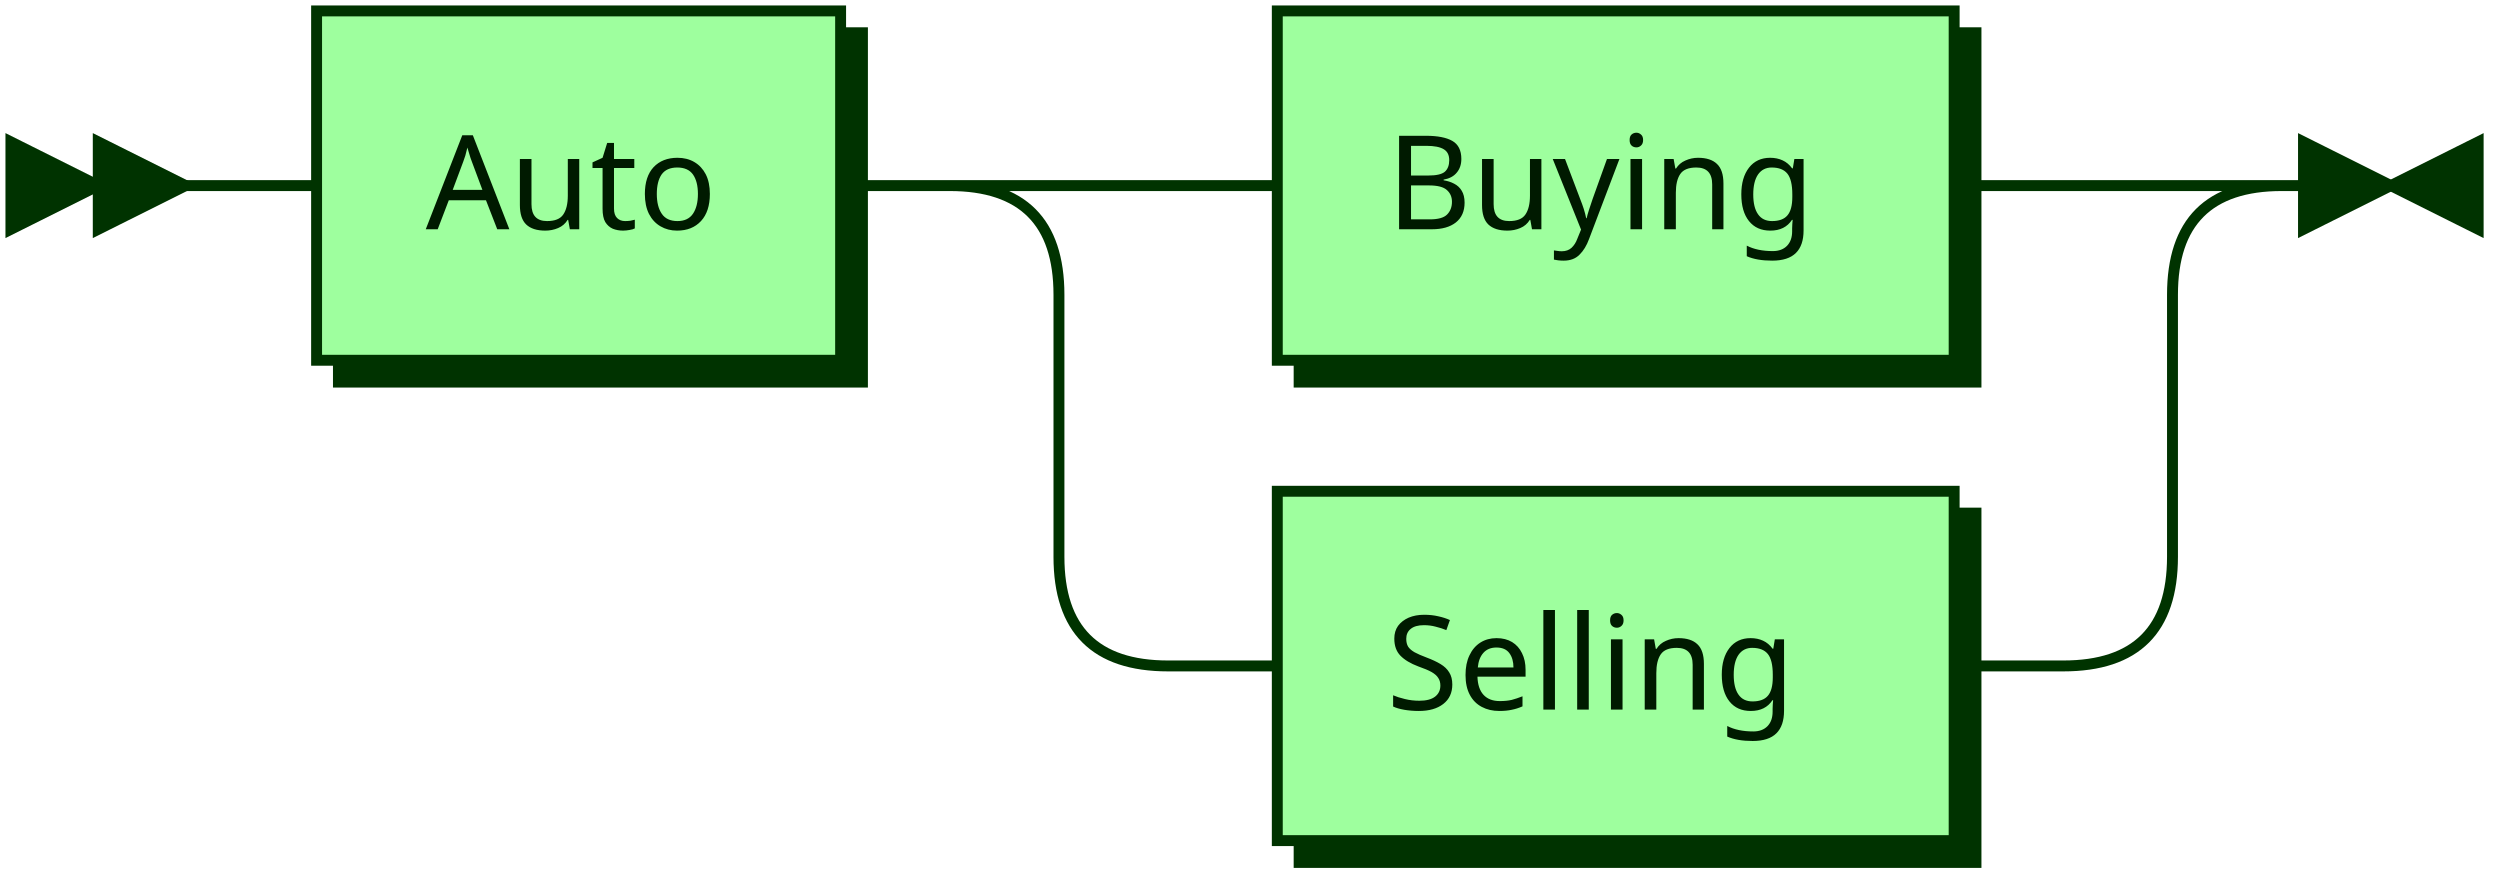
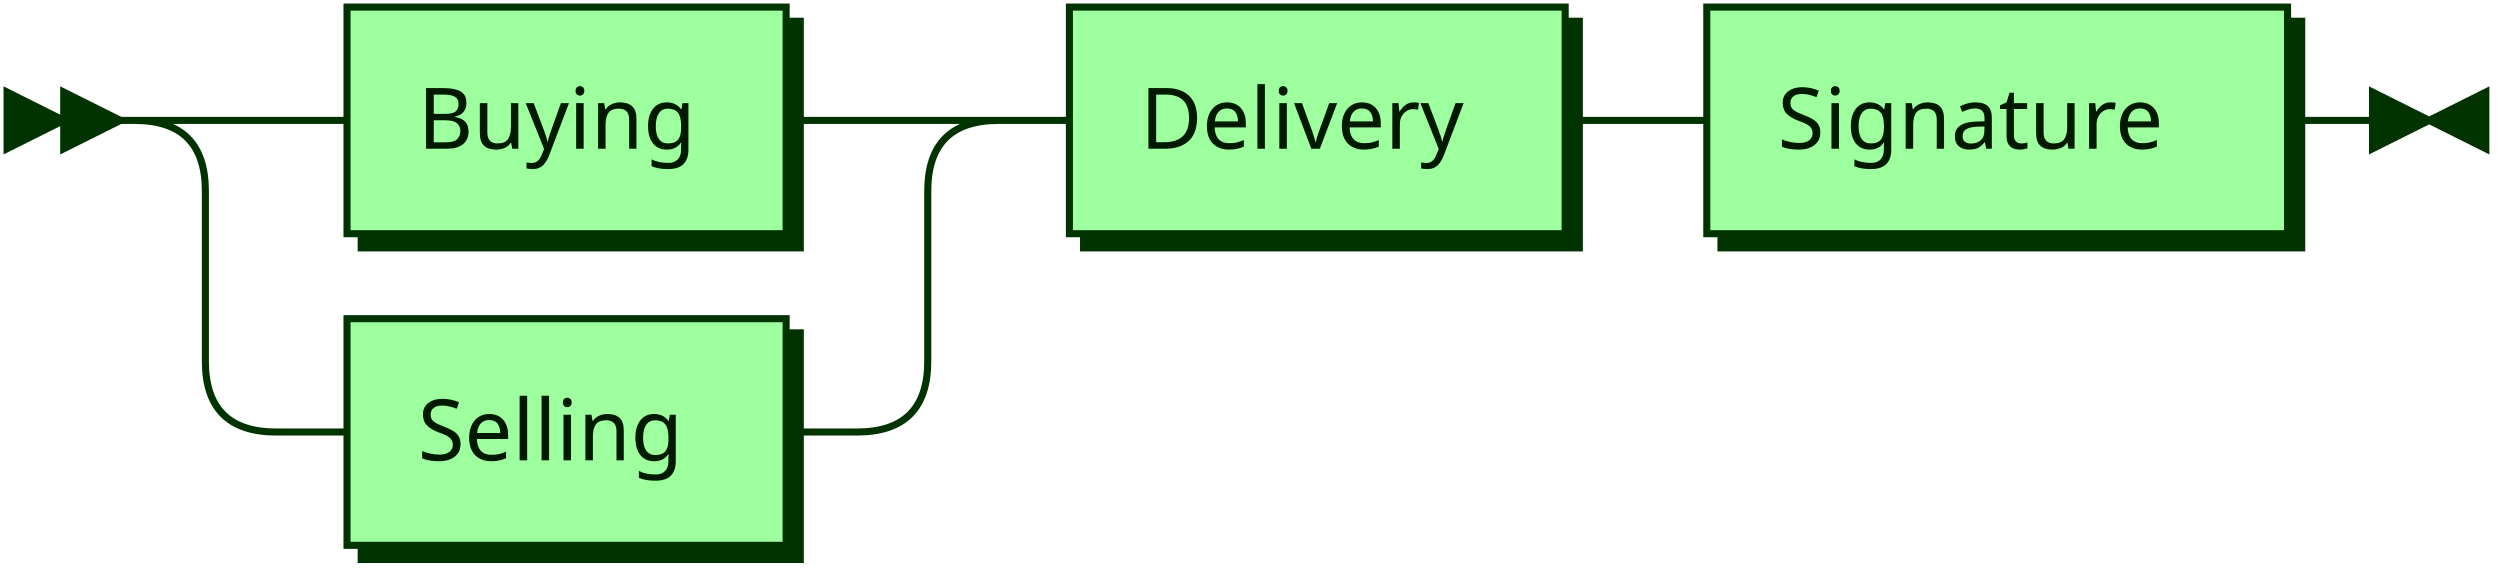
- <svg xmlns="http://www.w3.org/2000/svg" xmlns:xlink="http://www.w3.org/1999/xlink" width="229" height="81">
+ <svg xmlns="http://www.w3.org/2000/svg" xmlns:xlink="http://www.w3.org/1999/xlink" width="353" height="81">
  <defs>
    <style type="text/css">
    @namespace "http://www.w3.org/2000/svg";
    .line                 {fill: none; stroke: #003300; stroke-width: 1;}
    .bold-line            {stroke: #001400; shape-rendering: crispEdges; stroke-width: 2;}
    .thin-line            {stroke: #001F00; shape-rendering: crispEdges}
    .filled               {fill: #003300; stroke: none;}
    text.terminal         {font-family: Verdana, Sans-serif;
                            font-size: 12px;
                            fill: #001400;
                            font-weight: bold;
                          }
    text.nonterminal      {font-family: Verdana, Sans-serif;
                            font-size: 12px;
                            fill: #001A00;
                            font-weight: normal;
                          }
    text.regexp           {font-family: Verdana, Sans-serif;
                            font-size: 12px;
                            fill: #001F00;
                            font-weight: normal;
                          }
    rect, circle, polygon {fill: #003300; stroke: #003300;}
    rect.terminal         {fill: #4DFF4D; stroke: #003300; stroke-width: 1;}
    rect.nonterminal      {fill: #9EFF9E; stroke: #003300; stroke-width: 1;}
    rect.text             {fill: none; stroke: none;}
    polygon.regexp        {fill: #C7FFC7; stroke: #003300; stroke-width: 1;}
  </style>
  </defs>
  <polygon points="9 17 1 13 1 21" />
  <polygon points="17 17 9 13 9 21" />
-   <a xlink:href="#Auto" xlink:title="Auto">
-     <rect x="31" y="3" width="48" height="32" />
-     <rect x="29" y="1" width="48" height="32" class="nonterminal" />
-     <text class="nonterminal" x="39" y="21">Auto</text>
-   </a>
  <a xlink:href="#Buying" xlink:title="Buying">
-     <rect x="119" y="3" width="62" height="32" />
-     <rect x="117" y="1" width="62" height="32" class="nonterminal" />
-     <text class="nonterminal" x="127" y="21">Buying</text>
+     <rect x="51" y="3" width="62" height="32" />
+     <rect x="49" y="1" width="62" height="32" class="nonterminal" />
+     <text class="nonterminal" x="59" y="21">Buying</text>
  </a>
  <a xlink:href="#Selling" xlink:title="Selling">
-     <rect x="119" y="47" width="62" height="32" />
-     <rect x="117" y="45" width="62" height="32" class="nonterminal" />
-     <text class="nonterminal" x="127" y="65">Selling</text>
+     <rect x="51" y="47" width="62" height="32" />
+     <rect x="49" y="45" width="62" height="32" class="nonterminal" />
+     <text class="nonterminal" x="59" y="65">Selling</text>
  </a>
-   <path class="line" d="m17 17 h2 m0 0 h10 m48 0 h10 m20 0 h10 m62 0 h10 m-102 0 h20 m82 0 h20 m-122 0 q10 0 10 10 m102 0 q0 -10 10 -10 m-112 10 v24 m102 0 v-24 m-102 24 q0 10 10 10 m82 0 q10 0 10 -10 m-92 10 h10 m62 0 h10 m23 -44 h-3" />
-   <polygon points="219 17 227 13 227 21" />
-   <polygon points="219 17 211 13 211 21" />
+   <a xlink:href="#Delivery" xlink:title="Delivery">
+     <rect x="153" y="3" width="70" height="32" />
+     <rect x="151" y="1" width="70" height="32" class="nonterminal" />
+     <text class="nonterminal" x="161" y="21">Delivery</text>
+   </a>
+   <a xlink:href="#Signature" xlink:title="Signature">
+     <rect x="243" y="3" width="82" height="32" />
+     <rect x="241" y="1" width="82" height="32" class="nonterminal" />
+     <text class="nonterminal" x="251" y="21">Signature</text>
+   </a>
+   <path class="line" d="m17 17 h2 m20 0 h10 m62 0 h10 m-102 0 h20 m82 0 h20 m-122 0 q10 0 10 10 m102 0 q0 -10 10 -10 m-112 10 v24 m102 0 v-24 m-102 24 q0 10 10 10 m82 0 q10 0 10 -10 m-92 10 h10 m62 0 h10 m20 -44 h10 m70 0 h10 m0 0 h10 m82 0 h10 m3 0 h-3" />
+   <polygon points="343 17 351 13 351 21" />
+   <polygon points="343 17 335 13 335 21" />
</svg>
